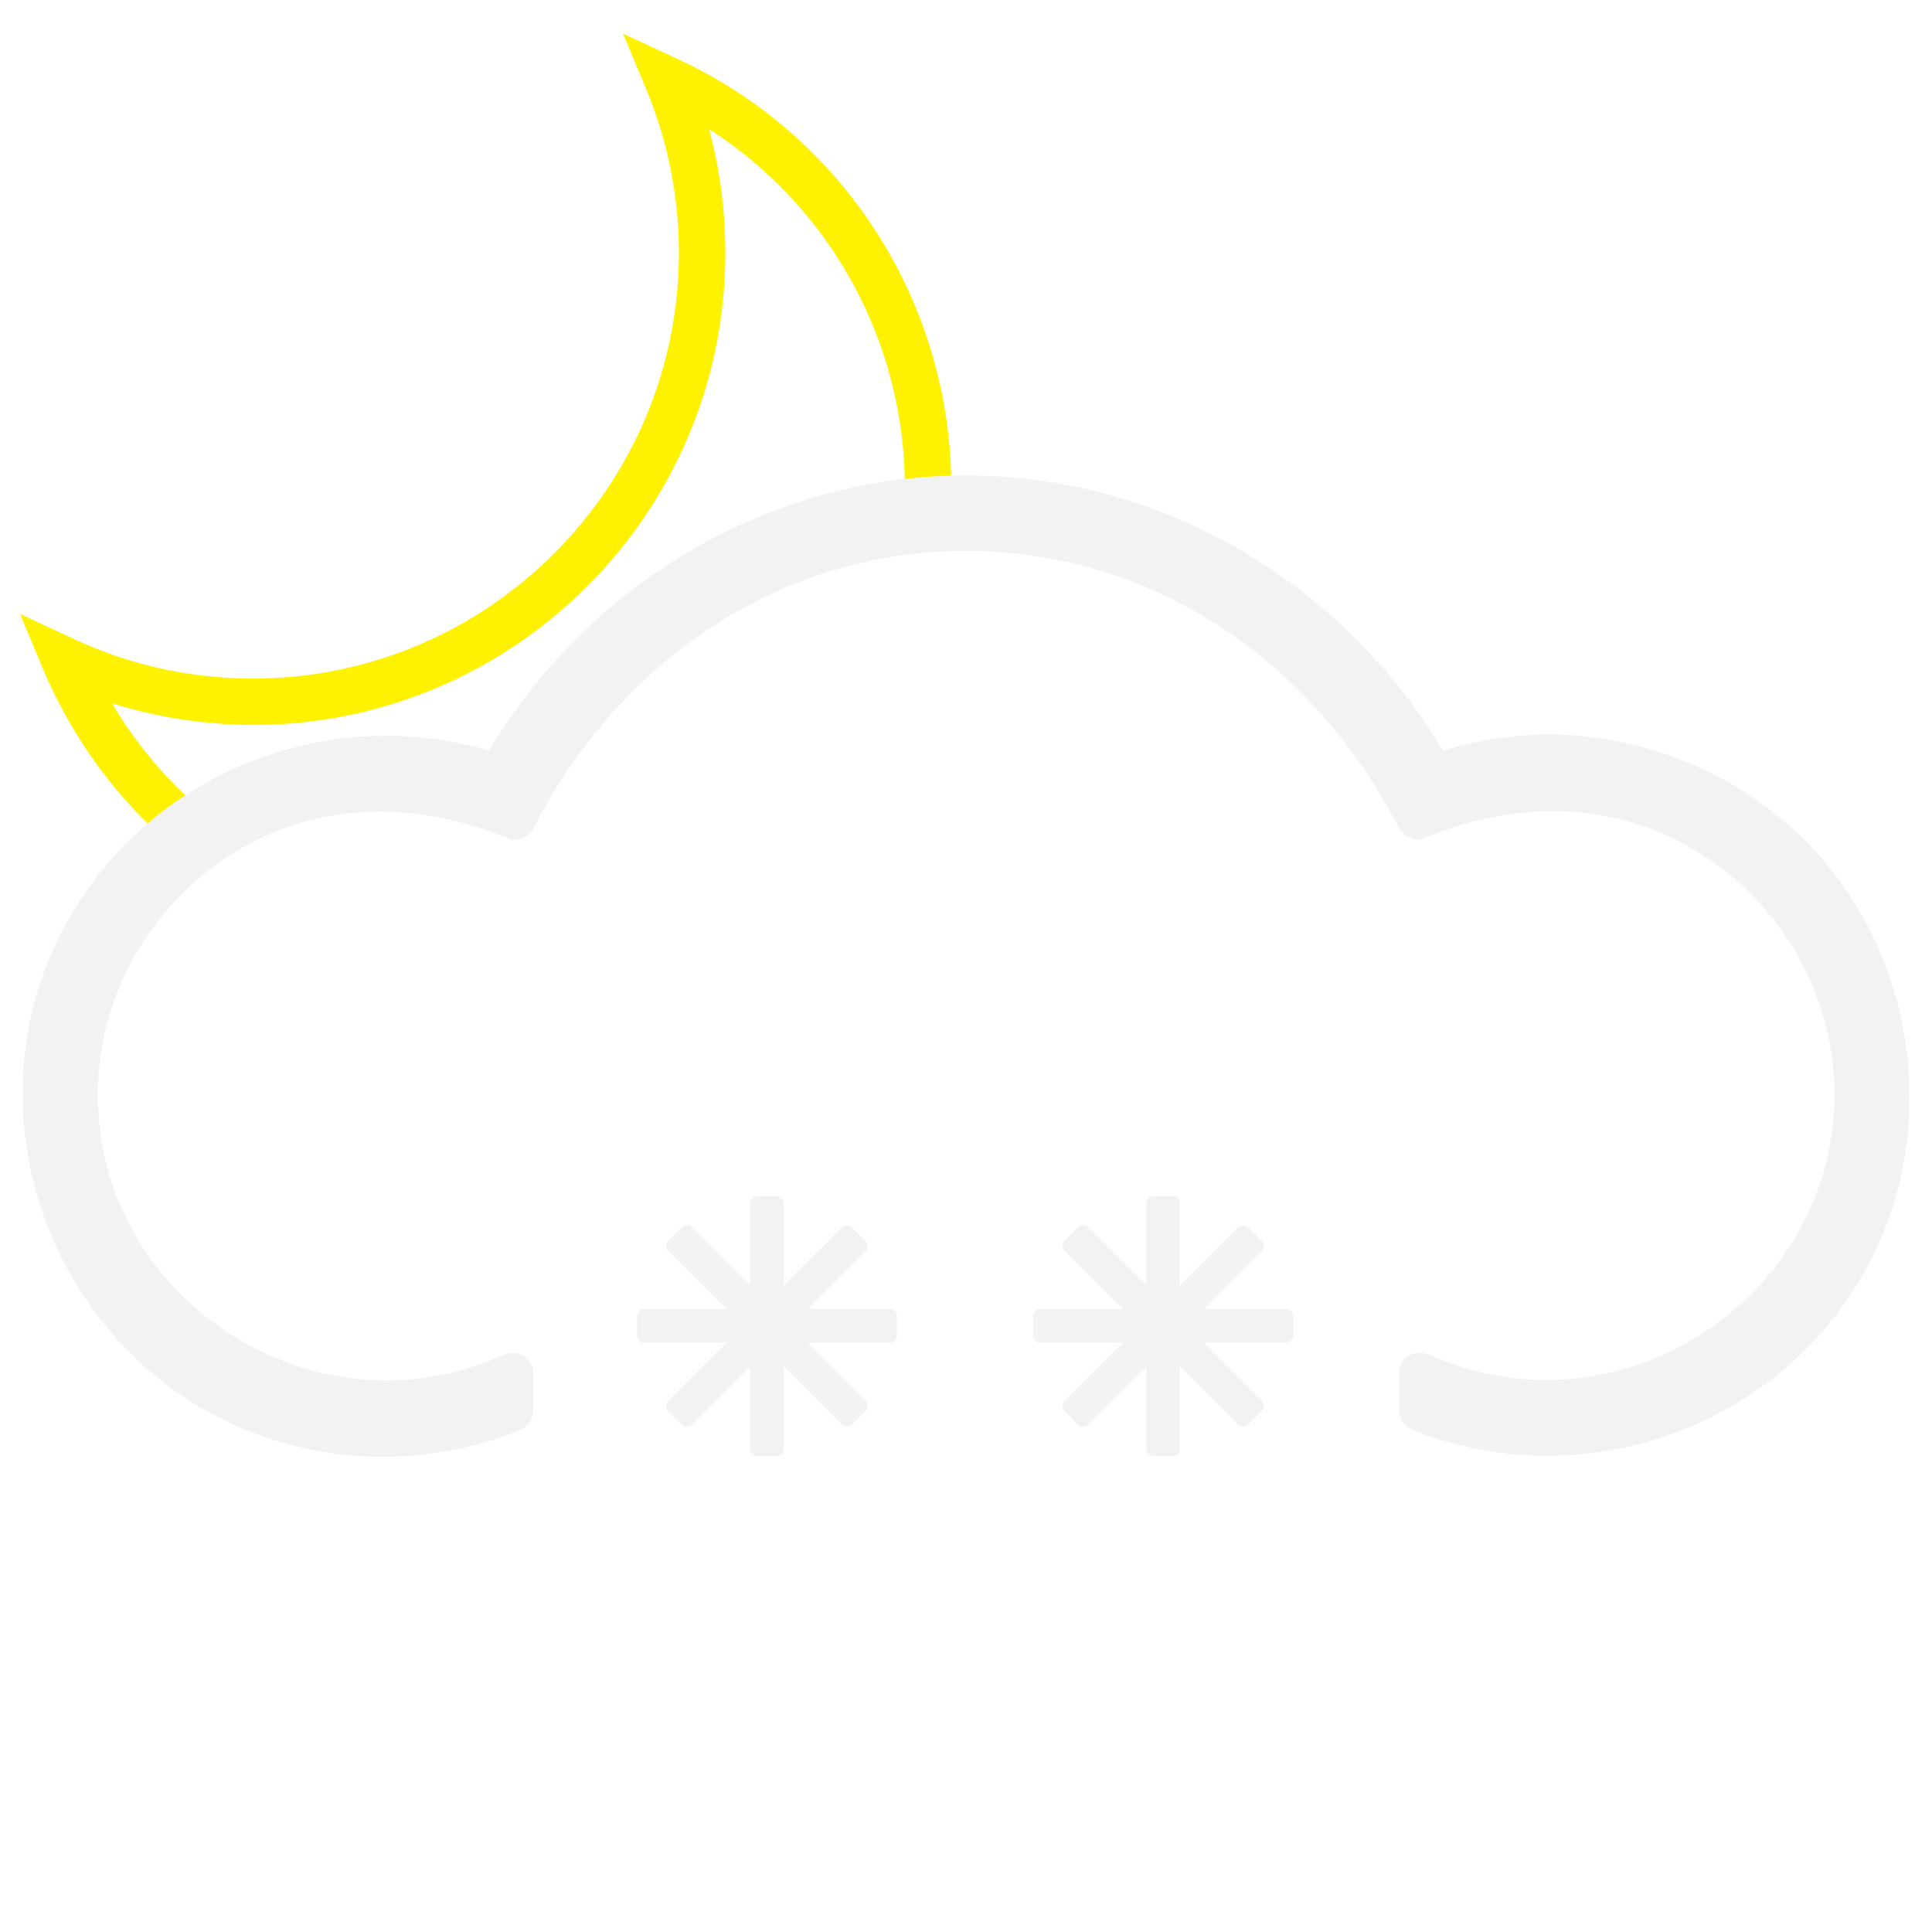
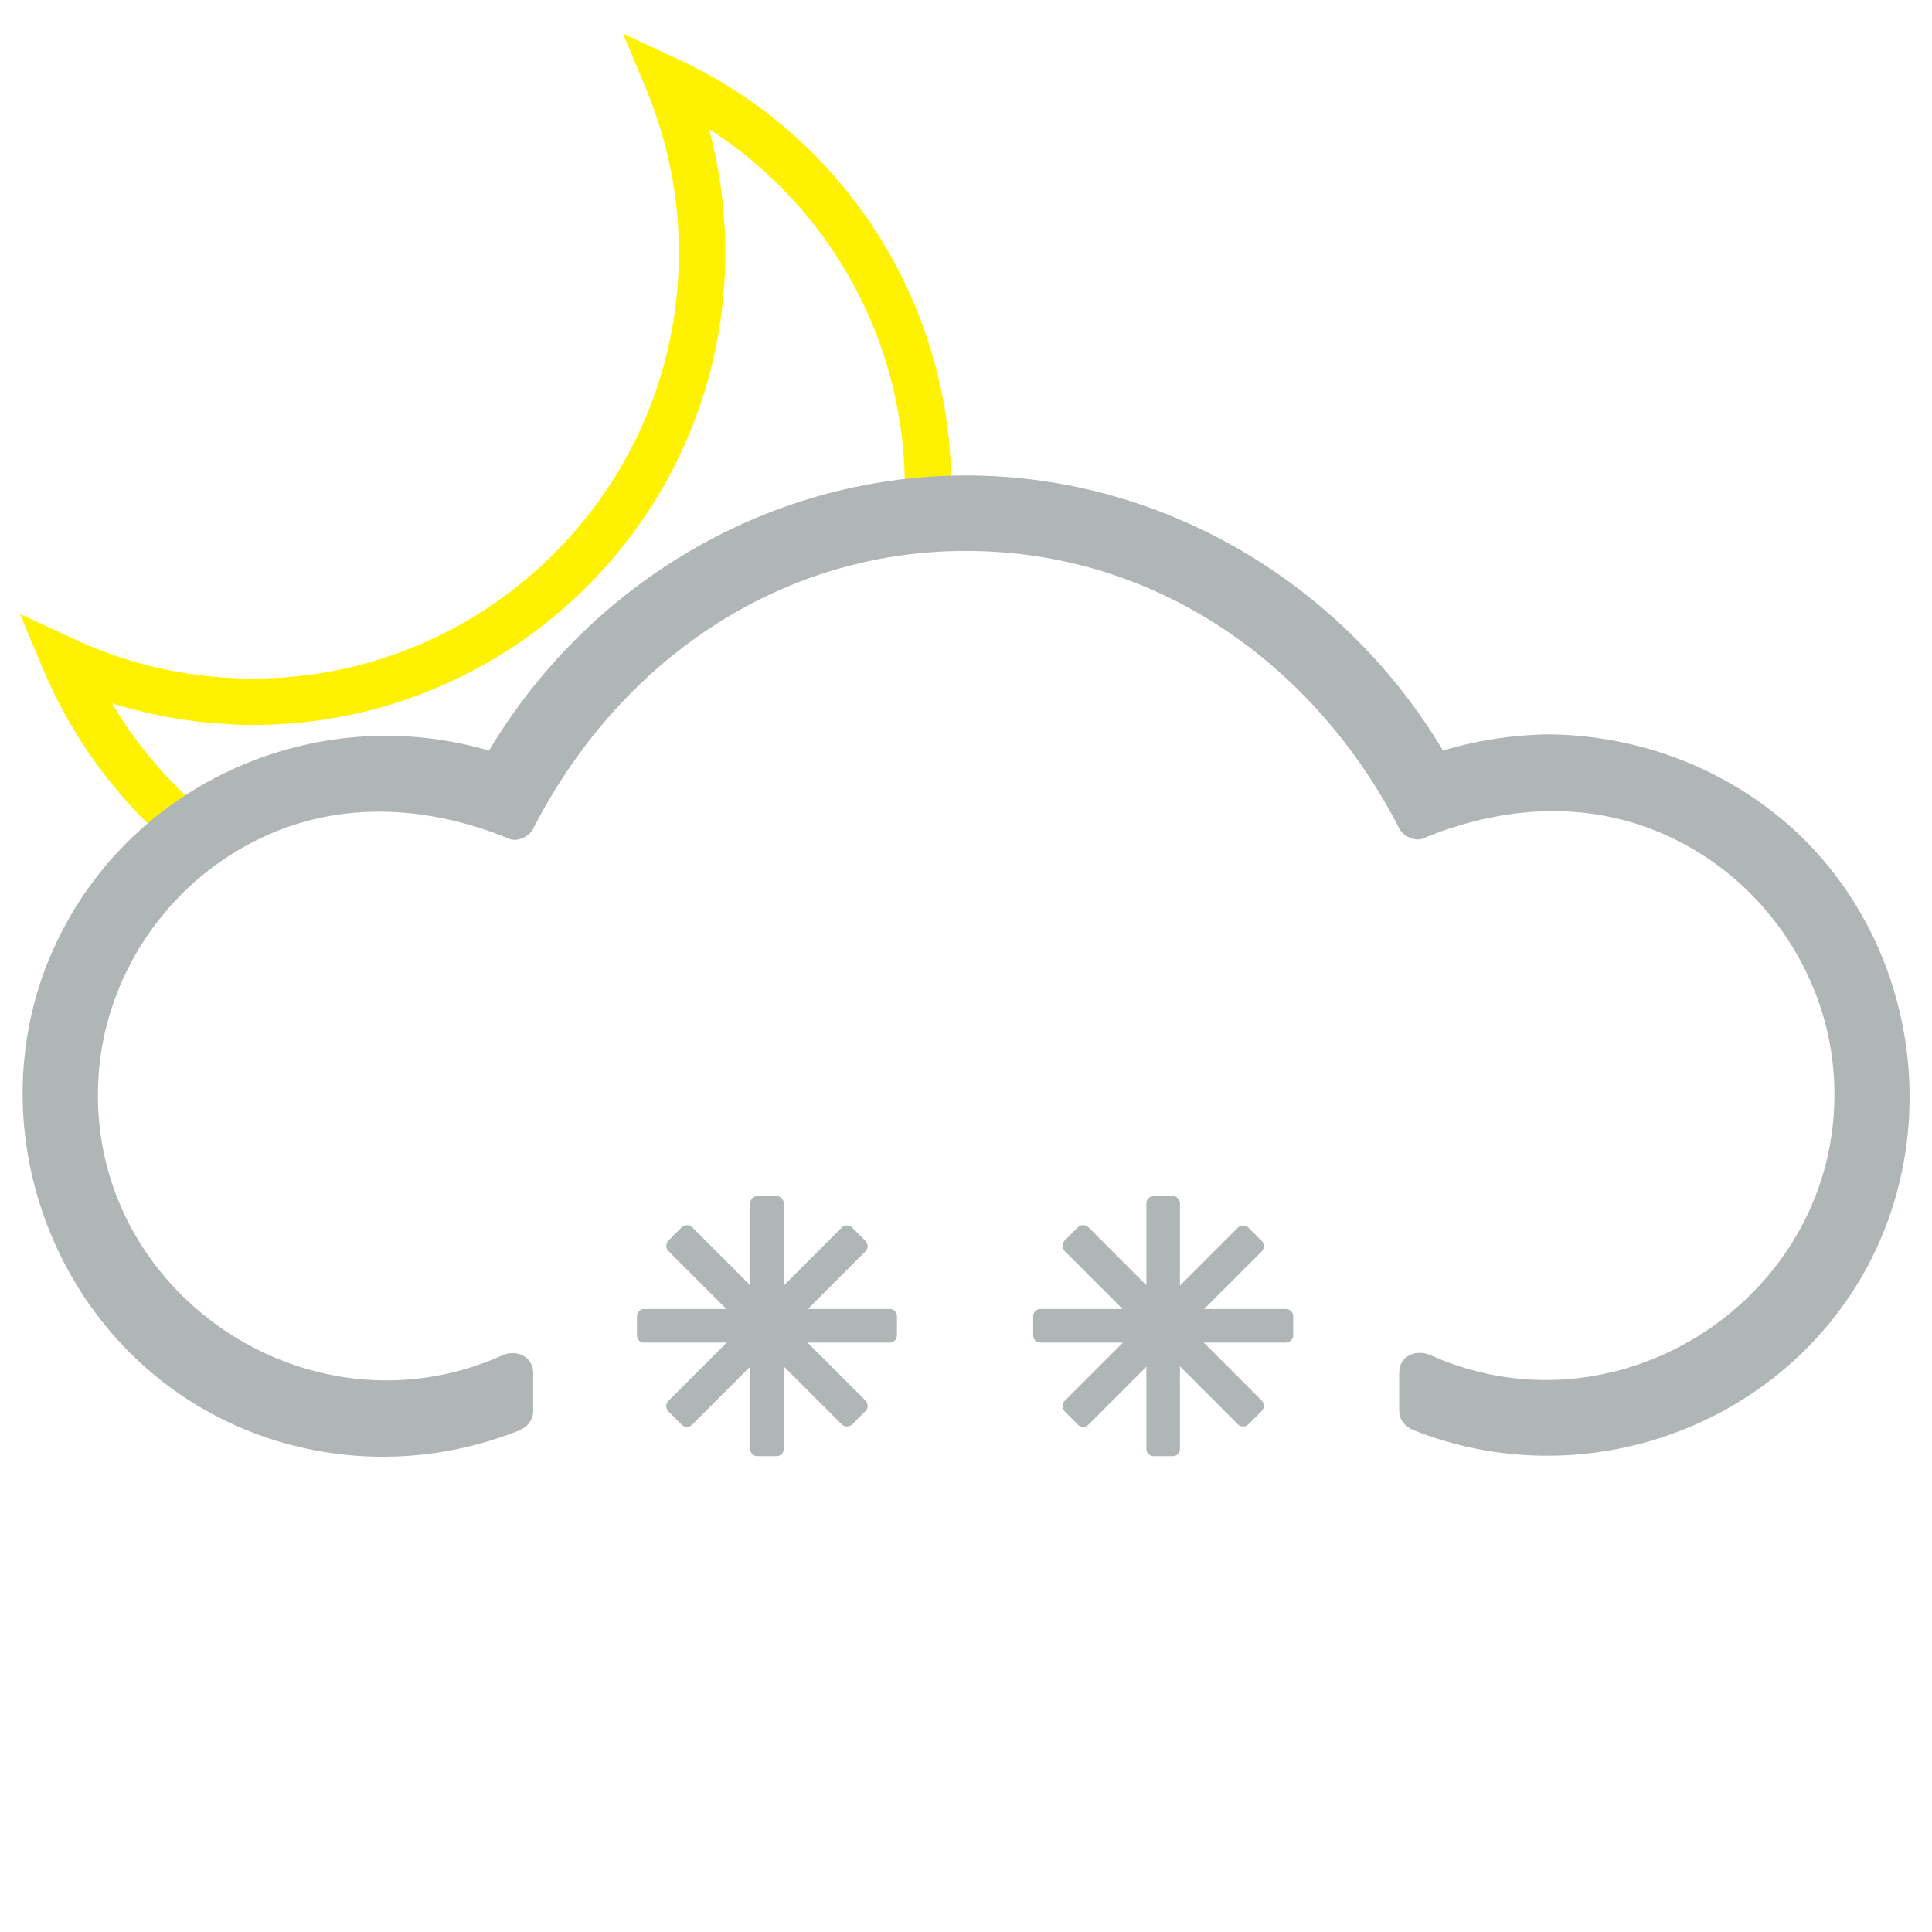
- <svg xmlns="http://www.w3.org/2000/svg" version="1.1" id="Layer_1" x="0px" y="0px" viewBox="0 0 512 512" style="enable-background:new 0 0 512 512;" xml:space="preserve">
-   <style type="text/css">
- 	.st0{fill:#FFF200;}
- 	.st1{fill:#F2F2F2;}
- </style>
-   <g id="XMLID_80_">
-     <path id="XMLID_83_" class="st0" d="M41.3,220.3c3.3-2.6,6.7-5,10.3-7.2c-8.5-7.7-16-16.6-21.9-26.7c11.3,3.5,23,5.4,35,5.7   c69,1.3,126.2-53.7,127.5-122.7c0.2-12-1.2-23.8-4.3-35.2c32.3,20.7,52.2,56.8,51.9,95.9c4.1-0.9,8.2-1.6,12.3-2.2   c-0.5-48.2-28.6-92-72.6-112.3l-14.4-6.7l6.1,14.6c6,14.5,9,29.8,8.7,45.6c-1.2,62.2-52.8,111.9-115,110.7   c-15.8-0.3-31-3.8-45.2-10.4l-14.4-6.7l6.1,14.6C18.4,193.9,28.7,208.5,41.3,220.3z" />
-   </g>
-   <g id="XMLID_18_">
-     <g id="XMLID_46_">
-       <g id="XMLID_49_">
-         <path id="XMLID_52_" class="st1" d="M410.4,200.1c-10.4,0-20.7,1.8-30.5,5.4c-25.1-45.7-72.1-74-123.9-74     c-51.7,0-98.8,28.2-123.9,74c-9.9-3.6-20.1-5.4-30.5-5.4c-49.8,0-90.3,40.5-90.3,90.3s40.5,90.3,90.3,90.3     c11.8,0,23.4-2.3,34.2-6.8v-10c-10.7,5-22.3,7.7-34.2,7.7c-44.8,0-81.2-36.4-81.2-81.2s36.4-81.2,81.2-81.2     c10.6,0,21,2.1,30.9,6.2l3.9,1.6l1.9-3.7c23-44.8,68.1-72.7,117.7-72.7s94.7,27.8,117.7,72.7l1.9,3.7l3.9-1.6     c9.9-4.1,20.3-6.2,30.9-6.2c44.8,0,81.2,36.4,81.2,81.2s-36.4,81.2-81.2,81.2c-11.9,0-23.5-2.6-34.2-7.7v10     c10.8,4.5,22.4,6.8,34.2,6.8c49.8,0,90.3-40.5,90.3-90.3S460.2,200.1,410.4,200.1z" />
-         <g id="XMLID_50_">
-           <path id="XMLID_51_" class="st1" d="M410.4,194.6c-11,0.2-21.6,2-32,5.6c2.1,0.8,4.1,1.7,6.2,2.5c-26-46.5-75-76.7-128.6-76.7      s-102.6,30.2-128.6,76.7c2.1-0.8,4.1-1.7,6.2-2.5C85.9,183.9,32.8,207,13.2,253.7C-5,297.2,12.4,348.9,53,372.9      c25.6,15.1,56.8,17.2,84.3,6.3c2.3-0.9,4-2.7,4-5.3c0-3.3,0-6.7,0-10c0-4.5-4.6-6.4-8.2-4.7c-51.6,23.1-110.6-17.3-107-73.8      c1.5-24.6,15.6-47.3,36.7-59.9c22.6-13.6,48.3-13,72.2-3.2c2.1,0.9,5.2-0.6,6.2-2.5C163.6,175.9,205.8,146,256,146      s92.4,29.8,114.9,73.7c1,1.9,4.1,3.4,6.2,2.5c23.9-9.9,49.6-10.4,72.2,3.2c21.1,12.6,35.2,35.4,36.7,59.9      c3.5,56.5-55.5,96.9-107,73.8c-3.7-1.6-8.2,0.2-8.2,4.7c0,3.3,0,6.7,0,10c0,2.6,1.7,4.4,4,5.3c43.6,17.2,94.2,0.3,118.2-40.1      c22.4-37.9,15.4-87.8-16.5-118.1C458.5,204,435,194.9,410.4,194.6c-7-0.1-7.1,10.9,0,10.9c51.3,0.7,92.3,47.1,83.8,98.5      c-8.9,54.1-66.3,84.3-116.5,64.6c1.3,1.8,2.7,3.5,4,5.3c0-3.3,0-6.7,0-10c-2.7,1.6-5.5,3.2-8.2,4.7c44.4,19.9,97.4,1,116.7-44.5      c17.6-41.3-0.5-90.9-40.6-111.1c-24.1-12.2-50.8-11.6-75.5-1.4c2.1,0.8,4.1,1.7,6.2,2.5C356.1,166.9,309.9,135,256,135      s-100.1,31.9-124.3,79.1c2.1-0.8,4.1-1.7,6.2-2.5C95,194,44.7,209.3,23.8,252.3c-19.7,40.5-4.5,90.6,34.4,113.2      c24.8,14.4,54.4,14.8,80.3,3.2c-2.7-1.6-5.5-3.2-8.2-4.7c0,3.3,0,6.7,0,10c1.3-1.8,2.7-3.5,4-5.3c-54.8,21.6-116.7-17-117.6-77      c-0.8-59.3,58.7-99.9,113.9-81c2.2,0.8,5.1-0.5,6.2-2.5C161,165,206.1,136.9,256,136.9s94.9,28,119.1,71.3      c1.1,2,3.9,3.3,6.2,2.5c9.5-3.2,19-5,29.1-5.2C417.5,205.4,417.5,194.5,410.4,194.6z" />
-         </g>
-       </g>
-     </g>
-   </g>
-   <g id="XMLID_135_">
-     <path id="XMLID_139_" class="st1" d="M205.8,385.9h-5.1c-1.1,0-1.9-0.9-1.9-1.9v-65.1c0-1.1,0.9-1.9,1.9-1.9h5.1   c1.1,0,1.9,0.9,1.9,1.9V384C207.7,385,206.9,385.9,205.8,385.9z" />
-     <path id="XMLID_138_" class="st1" d="M168.8,353.9v-5.1c0-1.1,0.9-1.9,1.9-1.9h65.1c1.1,0,1.9,0.9,1.9,1.9v5.1   c0,1.1-0.9,1.9-1.9,1.9h-65.1C169.7,355.9,168.8,355,168.8,353.9z" />
-     <path id="XMLID_137_" class="st1" d="M180.7,377.6l-3.6-3.6c-0.7-0.7-0.7-2,0-2.7l46-46c0.7-0.7,2-0.7,2.7,0l3.6,3.6   c0.7,0.7,0.7,2,0,2.7l-46,46C182.7,378.3,181.4,378.3,180.7,377.6z" />
-     <path id="XMLID_136_" class="st1" d="M177.1,328.8l3.6-3.6c0.7-0.7,2-0.7,2.7,0l46,46c0.7,0.7,0.7,2,0,2.7l-3.6,3.6   c-0.7,0.7-2,0.7-2.7,0l-46-46C176.4,330.8,176.4,329.6,177.1,328.8z" />
-   </g>
-   <g id="XMLID_1_">
-     <path id="XMLID_5_" class="st1" d="M310.8,385.9h-5.1c-1.1,0-1.9-0.9-1.9-1.9v-65.1c0-1.1,0.9-1.9,1.9-1.9h5.1   c1.1,0,1.9,0.9,1.9,1.9V384C312.7,385,311.9,385.9,310.8,385.9z" />
-     <path id="XMLID_4_" class="st1" d="M273.8,353.9v-5.1c0-1.1,0.9-1.9,1.9-1.9h65.1c1.1,0,1.9,0.9,1.9,1.9v5.1c0,1.1-0.9,1.9-1.9,1.9   h-65.1C274.7,355.9,273.8,355,273.8,353.9z" />
-     <path id="XMLID_3_" class="st1" d="M285.7,377.6l-3.6-3.6c-0.7-0.7-0.7-2,0-2.7l46-46c0.7-0.7,2-0.7,2.7,0l3.6,3.6   c0.7,0.7,0.7,2,0,2.7l-46,46C287.7,378.3,286.4,378.3,285.7,377.6z" />
-     <path id="XMLID_2_" class="st1" d="M282.1,328.8l3.6-3.6c0.7-0.7,2-0.7,2.7,0l46,46c0.7,0.7,0.7,2,0,2.7l-3.6,3.6   c-0.7,0.7-2,0.7-2.7,0l-46-46C281.4,330.8,281.4,329.6,282.1,328.8z" />
-   </g>
+ <svg xmlns="http://www.w3.org/2000/svg" width="512" height="512" viewBox="0 0 512 512" fill="none">
+   <path d="M41.3 220.3C44.6 217.7 48 215.3 51.6 213.1C43.1 205.4 35.6 196.5 29.7 186.4C41 189.9 52.7 191.8 64.7 192.1C133.7 193.4 190.9 138.4 192.2 69.4C192.4 57.4 191 45.6 187.9 34.2C220.2 54.9 240.1 91 239.8 130.1C243.9 129.2 248 128.5 252.1 127.9C251.6 79.7 223.5 35.9 179.5 15.6L165.1 8.9L171.2 23.5C177.2 38 180.2 53.3 179.9 69.1C178.7 131.3 127.1 181 64.9 179.8C49.1 179.5 33.9 176 19.7 169.4L5.3 162.7L11.4 177.3C18.4 193.9 28.7 208.5 41.3 220.3Z" fill="#FFF200" />
+   <path d="M410.4 200.1C400 200.1 389.7 201.9 379.9 205.5C354.8 159.8 307.8 131.5 256 131.5C204.3 131.5 157.2 159.7 132.1 205.5C122.2 201.9 112 200.1 101.6 200.1C51.8 200.1 11.3 240.6 11.3 290.4C11.3 340.2 51.8 380.7 101.6 380.7C113.4 380.7 125 378.4 135.8 373.9V363.9C125.1 368.9 113.5 371.6 101.6 371.6C56.8 371.6 20.4 335.2 20.4 290.4C20.4 245.6 56.8 209.2 101.6 209.2C112.2 209.2 122.6 211.3 132.5 215.4L136.4 217L138.3 213.3C161.3 168.5 206.4 140.6 256 140.6C305.6 140.6 350.7 168.4 373.7 213.3L375.6 217L379.5 215.4C389.4 211.3 399.8 209.2 410.4 209.2C455.2 209.2 491.6 245.6 491.6 290.4C491.6 335.2 455.2 371.6 410.4 371.6C398.5 371.6 386.9 369 376.2 363.9V373.9C387 378.4 398.6 380.7 410.4 380.7C460.2 380.7 500.7 340.2 500.7 290.4C500.7 240.6 460.2 200.1 410.4 200.1Z" fill="#B0B5B5" />
+   <path d="M410.4 194.6C399.4 194.8 388.8 196.6 378.4 200.2C380.5 201 382.5 201.9 384.6 202.7C358.6 156.2 309.6 126 256 126C202.4 126 153.4 156.2 127.4 202.7C129.5 201.9 131.5 201 133.6 200.2C85.9 183.9 32.8 207 13.2 253.7C-5 297.2 12.4 348.9 53 372.9C78.6 388 109.8 390.1 137.3 379.2C139.6 378.3 141.3 376.5 141.3 373.9C141.3 370.6 141.3 367.2 141.3 363.9C141.3 359.4 136.7 357.5 133.1 359.2C81.5 382.3 22.5 341.9 26.1 285.4C27.6 260.8 41.7 238.1 62.8 225.5C85.4 211.9 111.1 212.5 135 222.3C137.1 223.2 140.2 221.7 141.2 219.8C163.6 175.9 205.8 146 256 146C306.2 146 348.4 175.8 370.9 219.7C371.9 221.6 375 223.1 377.1 222.2C401 212.3 426.7 211.8 449.3 225.4C470.4 238 484.5 260.8 486 285.3C489.5 341.8 430.5 382.2 379 359.1C375.3 357.5 370.8 359.3 370.8 363.8C370.8 367.1 370.8 370.5 370.8 373.8C370.8 376.4 372.5 378.2 374.8 379.1C418.4 396.3 469 379.4 493 339C515.4 301.1 508.4 251.2 476.5 220.9C458.5 204 435 194.9 410.4 194.6C403.4 194.5 403.3 205.5 410.4 205.5C461.7 206.2 502.7 252.6 494.2 304C485.3 358.1 427.9 388.3 377.7 368.6C379 370.4 380.4 372.1 381.7 373.9C381.7 370.6 381.7 367.2 381.7 363.9C379 365.5 376.2 367.1 373.5 368.6C417.9 388.5 470.9 369.6 490.2 324.1C507.8 282.8 489.7 233.2 449.6 213C425.5 200.8 398.8 201.4 374.1 211.6C376.2 212.4 378.2 213.3 380.3 214.1C356.1 166.9 309.9 135 256 135C202.1 135 155.9 166.9 131.7 214.1C133.8 213.3 135.8 212.4 137.9 211.6C95 194 44.7 209.3 23.8 252.3C4.1 292.8 19.3 342.9 58.2 365.5C83 379.9 112.6 380.3 138.5 368.7C135.8 367.1 133 365.5 130.3 364C130.3 367.3 130.3 370.7 130.3 374C131.6 372.2 133 370.5 134.3 368.7C79.5 390.3 17.6 351.7 16.7 291.7C15.9 232.4 75.4 191.8 130.6 210.7C132.8 211.5 135.7 210.2 136.8 208.2C161 165 206.1 136.9 256 136.9C305.9 136.9 350.9 164.9 375.1 208.2C376.2 210.2 379 211.5 381.3 210.7C390.8 207.5 400.3 205.7 410.4 205.5C417.5 205.4 417.5 194.5 410.4 194.6Z" fill="#B0B5B5" />
+   <path d="M205.8 385.9H200.7C199.6 385.9 198.8 385 198.8 384V318.9C198.8 317.8 199.7 317 200.7 317H205.8C206.9 317 207.7 317.9 207.7 318.9V384C207.7 385 206.9 385.9 205.8 385.9Z" fill="#B0B5B5" />
+   <path d="M168.8 353.9V348.8C168.8 347.7 169.7 346.9 170.7 346.9H235.8C236.9 346.9 237.7 347.8 237.7 348.8V353.9C237.7 355 236.8 355.8 235.8 355.8H170.7C169.7 355.9 168.8 355 168.8 353.9Z" fill="#B0B5B5" />
+   <path d="M180.7 377.6L177.1 374C176.4 373.3 176.4 372 177.1 371.3L223.1 325.3C223.8 324.6 225.1 324.6 225.8 325.3L229.4 328.9C230.1 329.6 230.1 330.9 229.4 331.6L183.4 377.6C182.7 378.3 181.4 378.3 180.7 377.6Z" fill="#B0B5B5" />
+   <path d="M177.1 328.8L180.7 325.2C181.4 324.5 182.7 324.5 183.4 325.2L229.4 371.2C230.1 371.9 230.1 373.2 229.4 373.9L225.8 377.5C225.1 378.2 223.8 378.2 223.1 377.5L177.1 331.5C176.4 330.8 176.4 329.6 177.1 328.8Z" fill="#B0B5B5" />
+   <path d="M310.8 385.9H305.7C304.6 385.9 303.8 385 303.8 384V318.9C303.8 317.8 304.7 317 305.7 317H310.8C311.9 317 312.7 317.9 312.7 318.9V384C312.7 385 311.9 385.9 310.8 385.9Z" fill="#B0B5B5" />
+   <path d="M273.8 353.9V348.8C273.8 347.7 274.7 346.9 275.7 346.9H340.8C341.9 346.9 342.7 347.8 342.7 348.8V353.9C342.7 355 341.8 355.8 340.8 355.8H275.7C274.7 355.9 273.8 355 273.8 353.9Z" fill="#B0B5B5" />
+   <path d="M285.7 377.6L282.1 374C281.4 373.3 281.4 372 282.1 371.3L328.1 325.3C328.8 324.6 330.1 324.6 330.8 325.3L334.4 328.9C335.1 329.6 335.1 330.9 334.4 331.6L288.4 377.6C287.7 378.3 286.4 378.3 285.7 377.6Z" fill="#B0B5B5" />
+   <path d="M282.1 328.8L285.7 325.2C286.4 324.5 287.7 324.5 288.4 325.2L334.4 371.2C335.1 371.9 335.1 373.2 334.4 373.9L330.8 377.5C330.1 378.2 328.8 378.2 328.1 377.5L282.1 331.5C281.4 330.8 281.4 329.6 282.1 328.8Z" fill="#B0B5B5" />
</svg>
